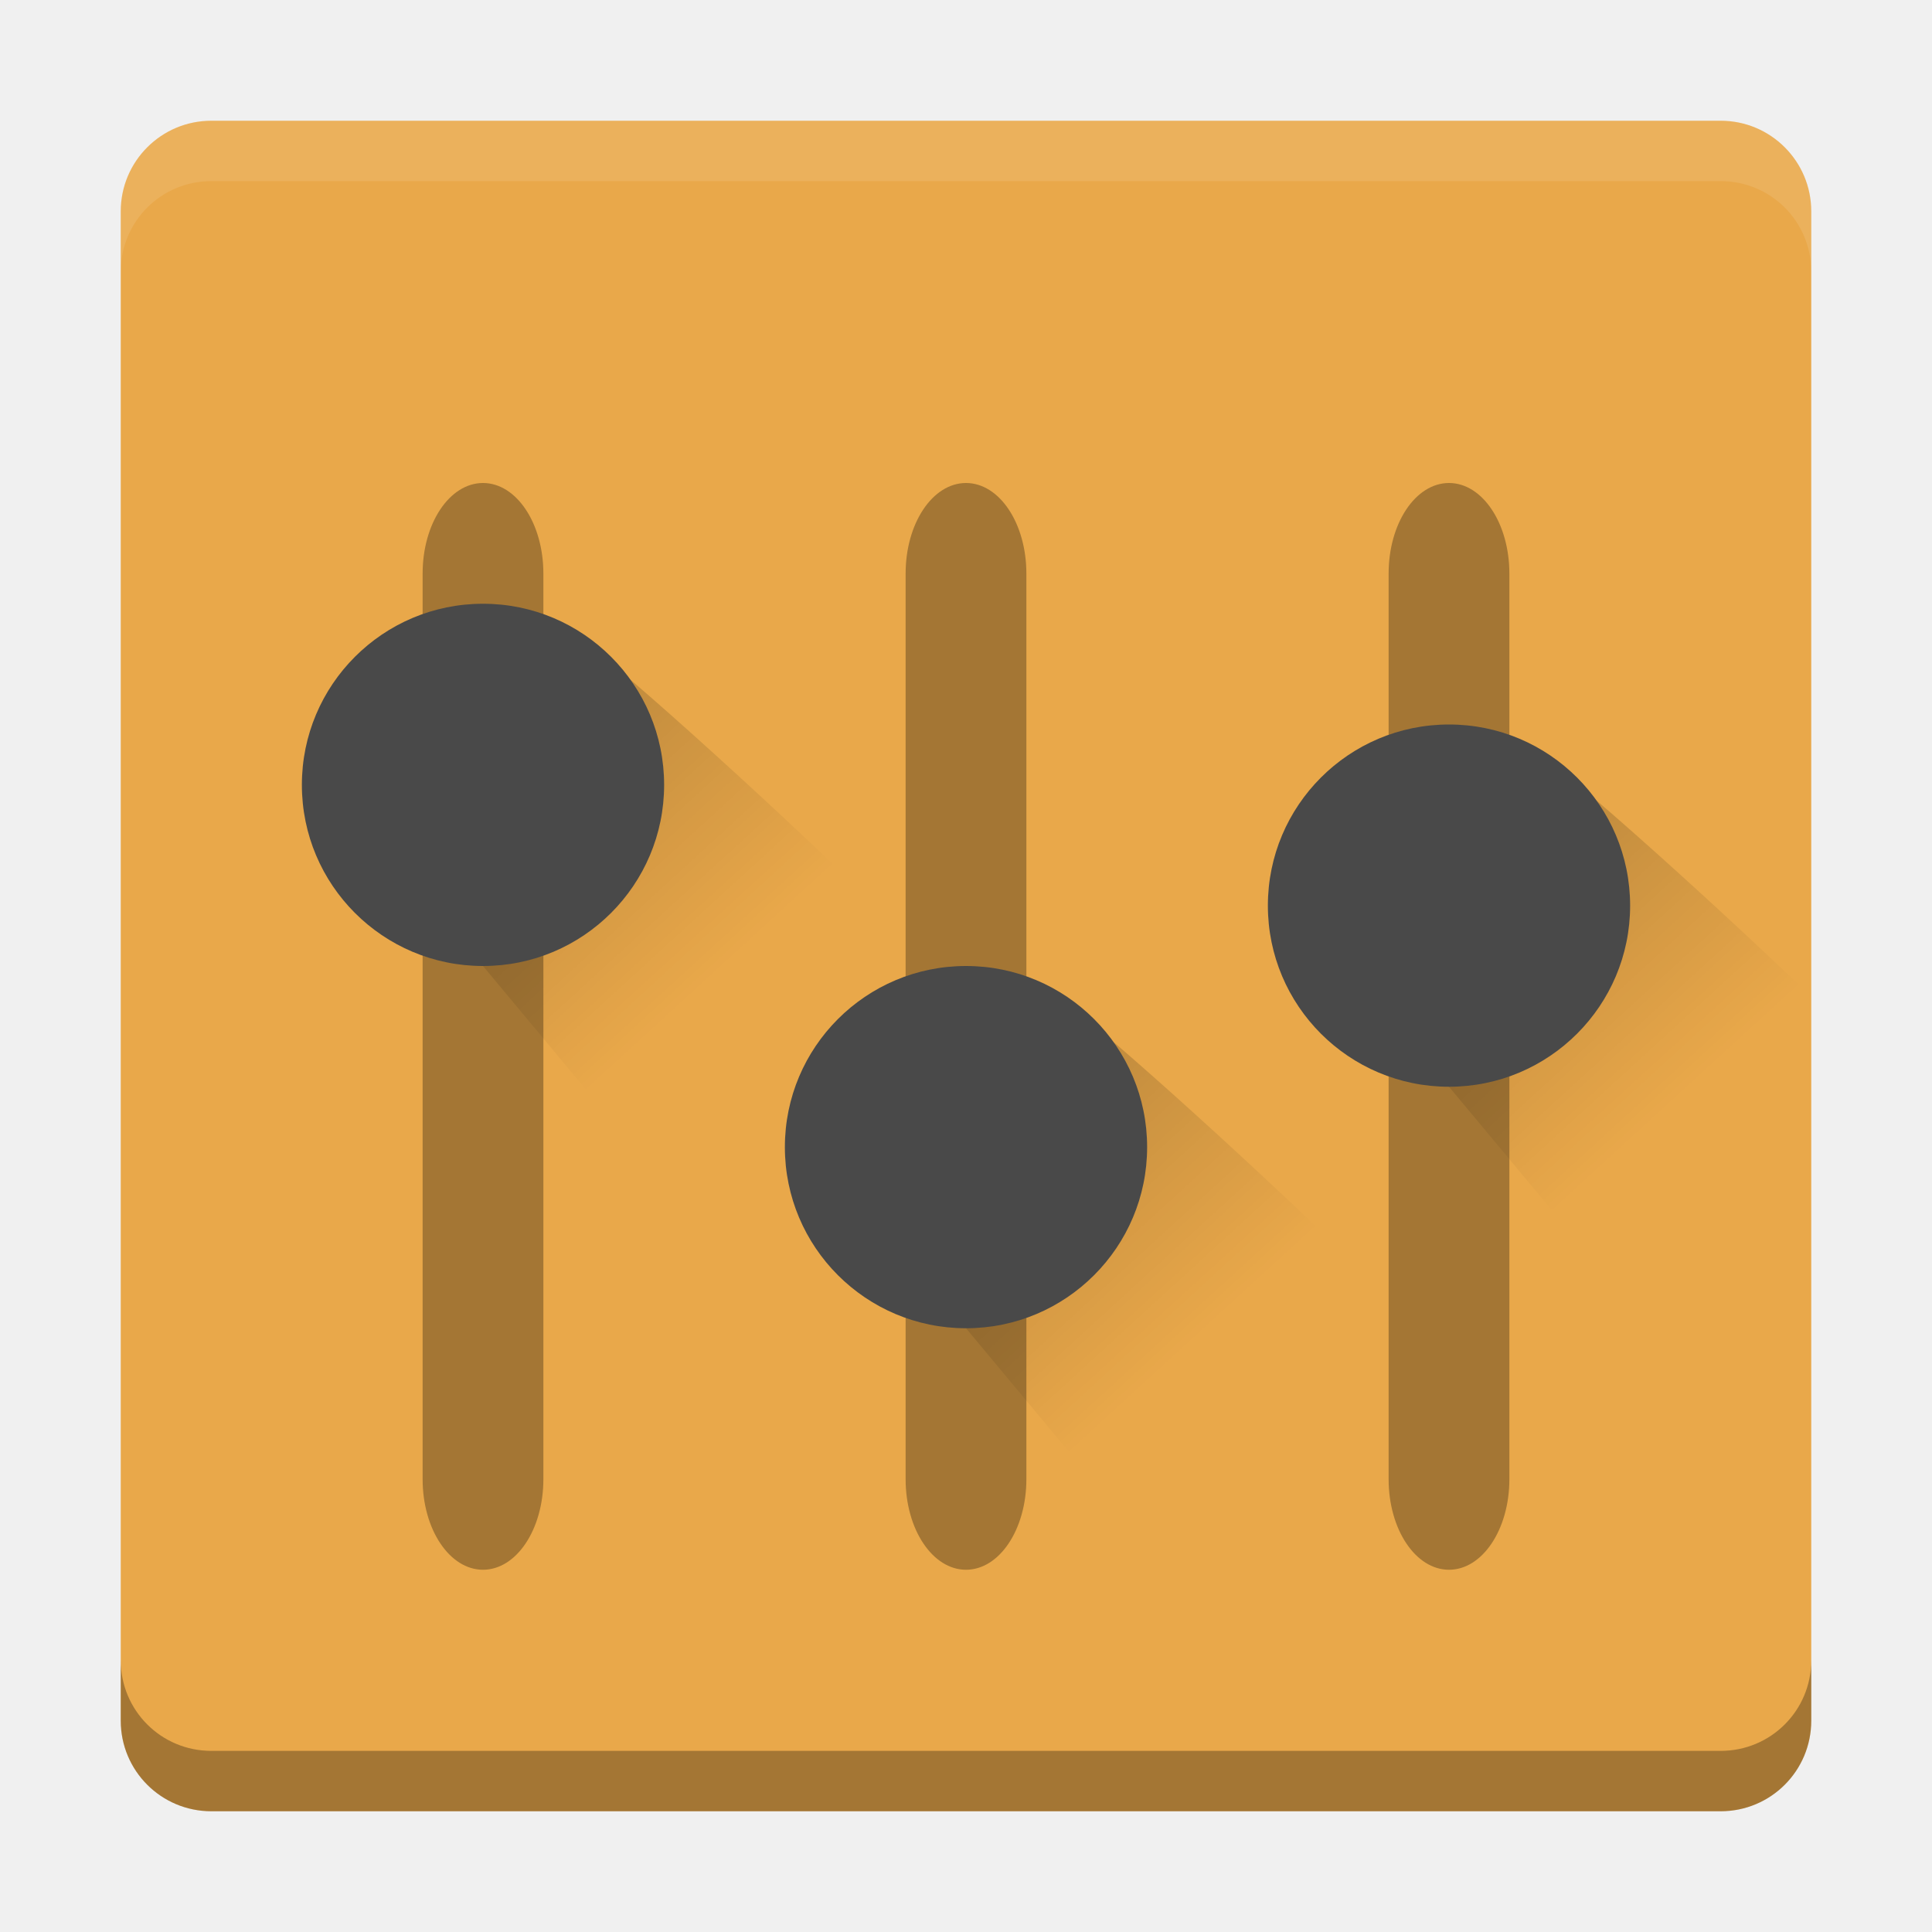
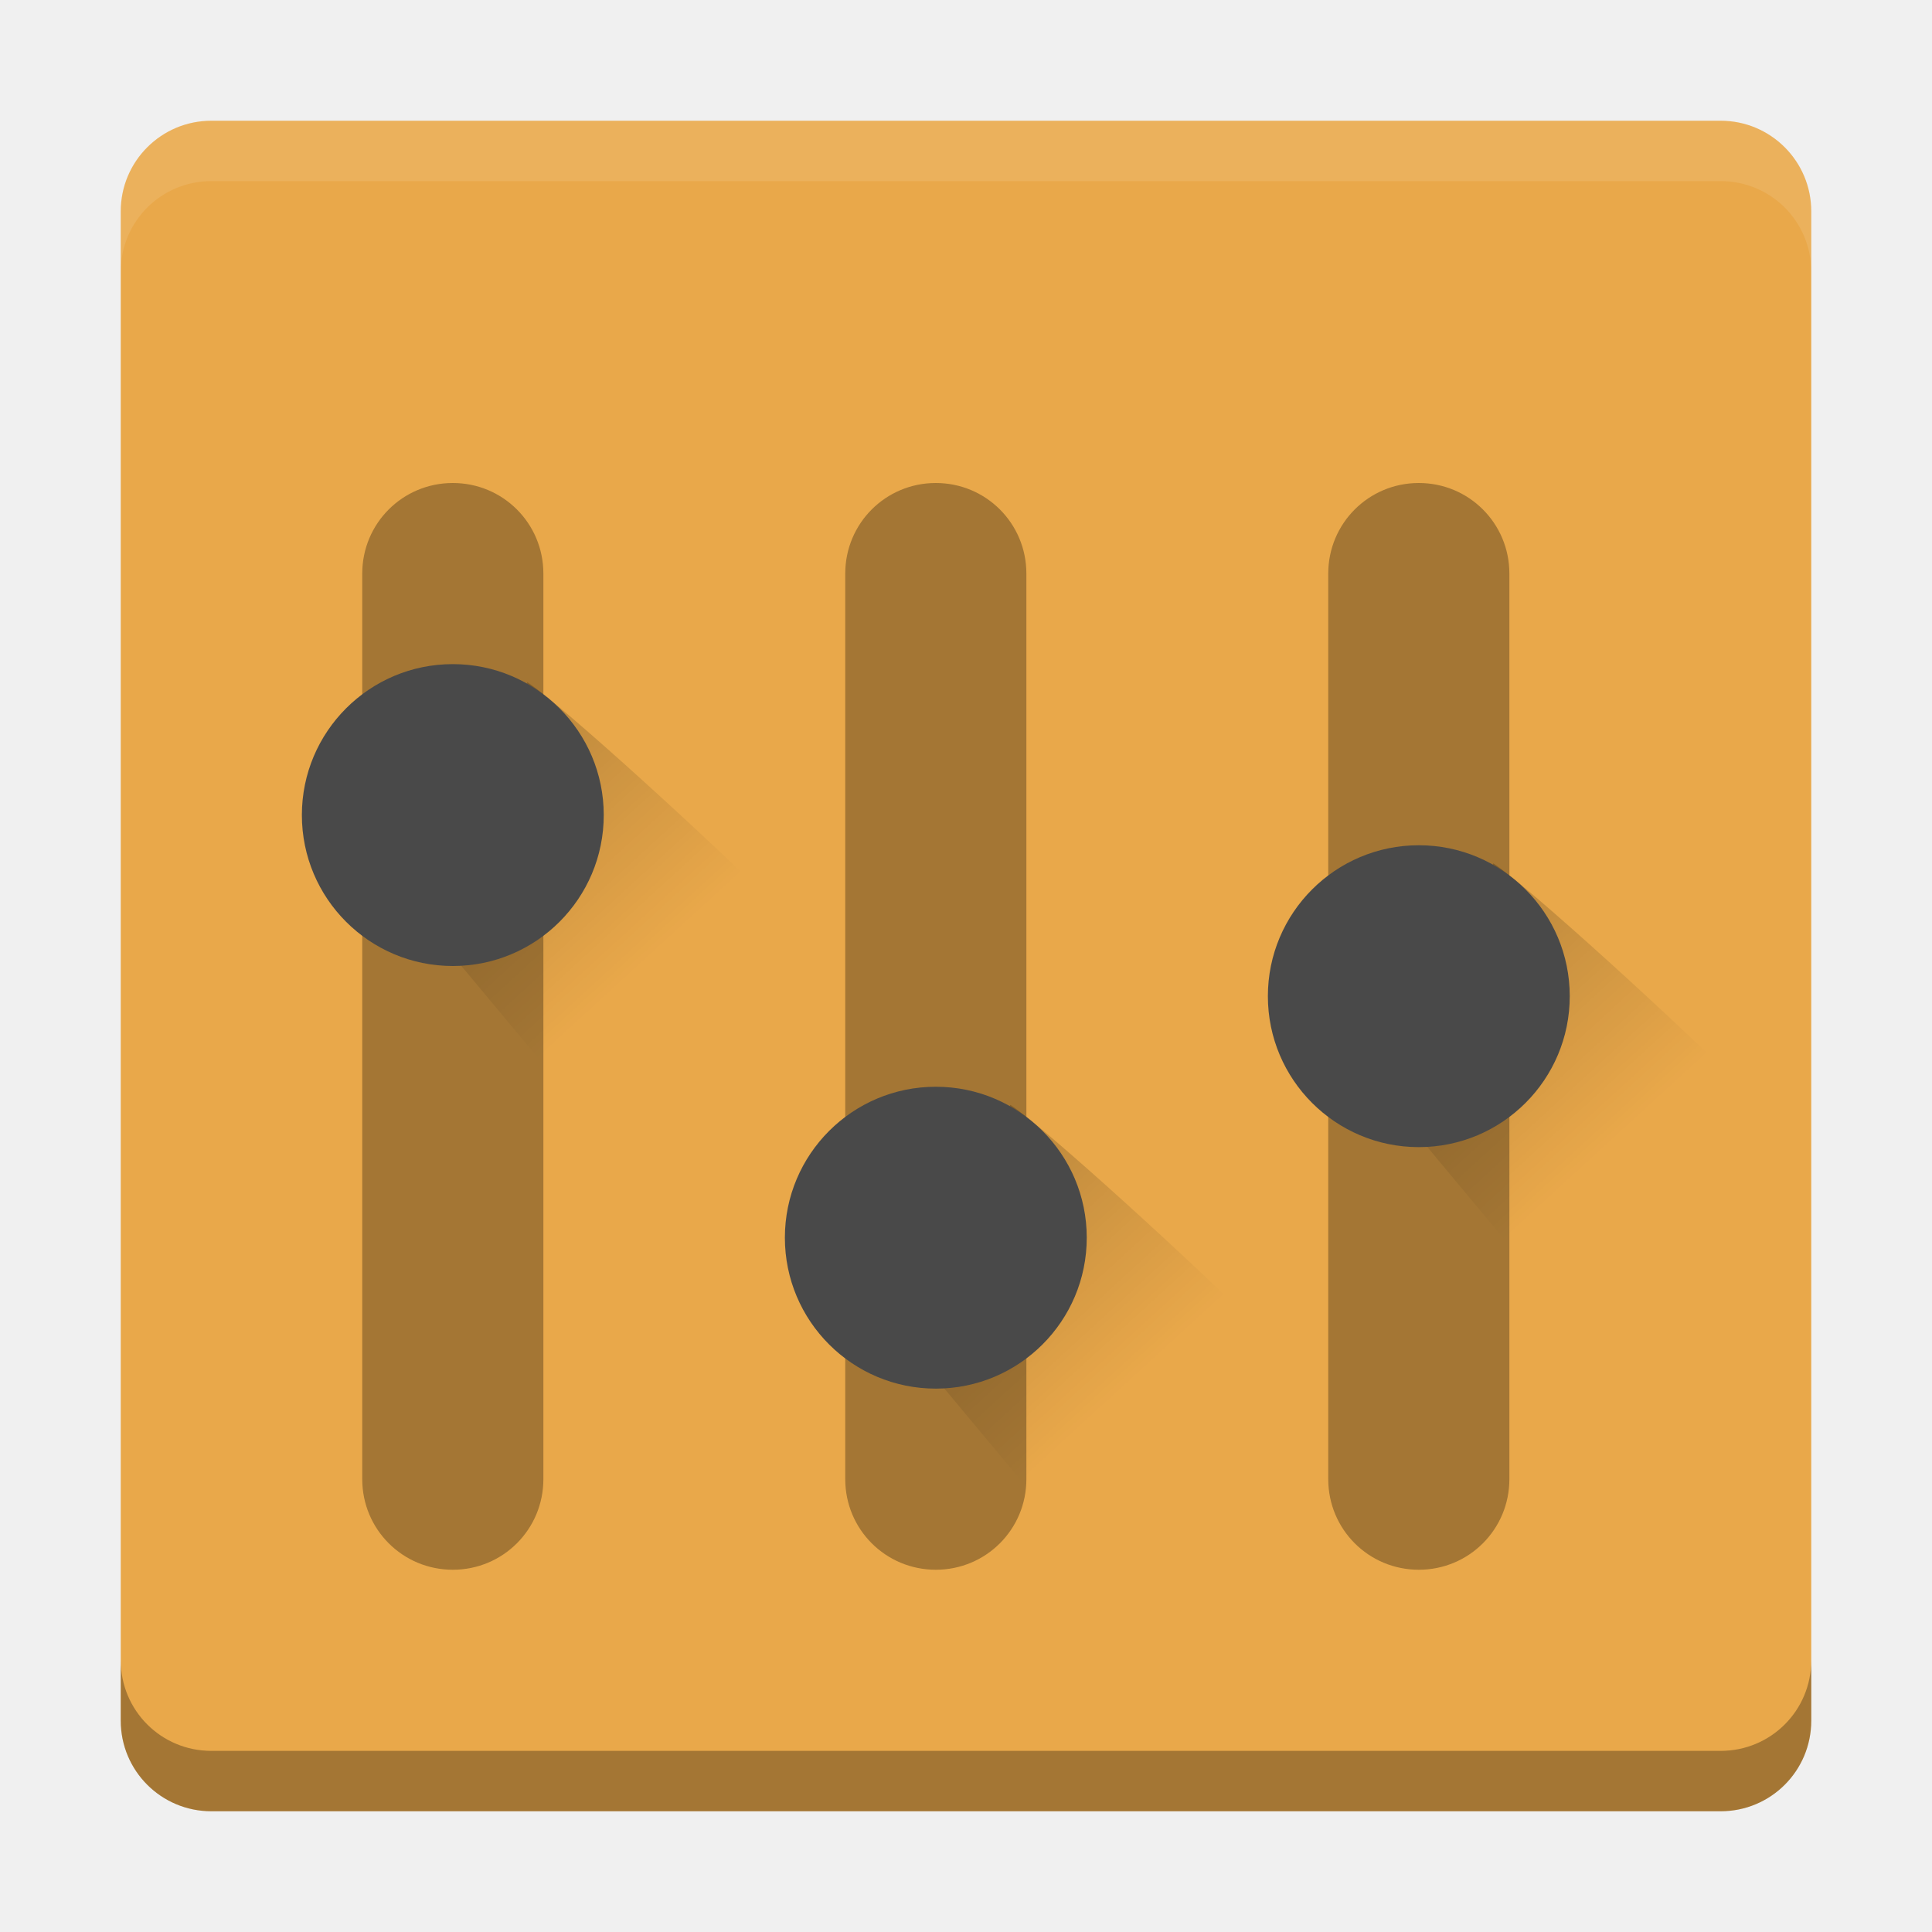
<svg xmlns="http://www.w3.org/2000/svg" xmlns:xlink="http://www.w3.org/1999/xlink" id="svg2817" height="32" width="32" version="1.0">
  <defs id="defs2819">
    <linearGradient id="linearGradient3681">
      <stop id="stop3683" offset="0" />
      <stop id="stop3685" stop-opacity="0" offset="1" />
    </linearGradient>
-     <linearGradient id="linearGradient4568" y2="71.463" xlink:href="#linearGradient3681" gradientUnits="userSpaceOnUse" x2="314.03" gradientTransform="matrix(0.22646,0.22646,-0.22646,0.22646,-43.507,-70.761)" y1="70.711" x1="296.98" />
-     <linearGradient id="linearGradient4598" y2="71.463" xlink:href="#linearGradient3681" gradientUnits="userSpaceOnUse" x2="314.03" gradientTransform="matrix(0.22646,0.22646,-0.22646,0.22646,-35.507,-64.761)" y1="70.711" x1="296.98" />
-     <linearGradient id="linearGradient4608" y2="71.463" xlink:href="#linearGradient3681" gradientUnits="userSpaceOnUse" x2="314.03" gradientTransform="matrix(0.22646,0.22646,-0.22646,0.22646,-27.507,-68.761)" y1="70.711" x1="296.98" />
+     <linearGradient id="linearGradient4568" y2="71.463" xlink:href="#linearGradient3681" gradientUnits="userSpaceOnUse" x2="314.03" gradientTransform="matrix(0.1864965,0.1864965,-0.1864965,0.1864965,-34.91753,-55.62083)" y1="70.711" x1="296.98" />
+     <linearGradient xlink:href="#linearGradient3681" id="linearGradient4373" gradientUnits="userSpaceOnUse" gradientTransform="matrix(0.1864965,0.1864965,-0.1864965,0.1864965,-18.91753,-52.62083)" x1="296.98" y1="70.711" x2="314.03" y2="71.463" />
+     <linearGradient xlink:href="#linearGradient3681" id="linearGradient4383" gradientUnits="userSpaceOnUse" gradientTransform="matrix(0.1864965,0.1864965,-0.1864965,0.1864965,-26.91753,-48.62083)" x1="296.98" y1="70.711" x2="314.03" y2="71.463" />
  </defs>
  <text id="text4087-2-6-5" opacity=".8" font-size="12.666px" xml:space="preserve" y="-5.187" x="877.226" font-family="'Bitstream Vera Sans'" fill="#000000">
    <tspan id="tspan4089-7-2-9" y="-5.187" x="877.226" />
  </text>
  <text id="text4087-2-6-5-5" opacity=".8" font-size="12.666px" xml:space="preserve" y="-45.929" x="901.187" font-family="'Bitstream Vera Sans'" fill="#000000">
    <tspan id="tspan4089-7-2-9-6" y="-45.929" x="901.187" />
  </text>
  <text id="text4087-2-6-5-2" opacity=".8" font-size="12.666px" xml:space="preserve" y="-76.007" x="-569.371" font-family="'Bitstream Vera Sans'" fill="#000000">
    <tspan id="tspan4089-7-2-9-2" y="-76.007" x="-569.371" />
  </text>
  <text id="text4087-2-6-5-59" opacity=".8" font-size="12.666px" xml:space="preserve" y="669.546" x="-2393.057" font-family="'Bitstream Vera Sans'" fill="#000000">
    <tspan id="tspan4089-7-2-9-4" y="669.546" x="-2393.057" />
  </text>
  <text id="text4087-2-6-5-1" opacity=".8" font-size="12.666px" xml:space="preserve" y="-461.328" x="-454.88" font-family="'Bitstream Vera Sans'" fill="#000000">
    <tspan id="tspan4089-7-2-9-7" y="-461.328" x="-454.88" />
  </text>
  <text id="text4087-2-6-5-7" opacity=".8" font-size="12.666px" xml:space="preserve" y="-874.798" x="352.722" font-family="'Bitstream Vera Sans'" fill="#000000">
    <tspan id="tspan4089-7-2-9-1" y="-874.798" x="352.722" />
  </text>
  <text id="text4087-2-6-5-5-3" opacity=".8" font-size="12.666px" xml:space="preserve" y="-915.54" x="376.683" font-family="'Bitstream Vera Sans'" fill="#000000">
    <tspan id="tspan4089-7-2-9-6-5" y="-915.54" x="376.683" />
  </text>
  <text id="text4087-2-6-5-3" opacity=".8" font-size="12.666px" xml:space="preserve" y="-922.75" x="-1114.78" font-family="'Bitstream Vera Sans'" fill="#000000">
    <tspan id="tspan4089-7-2-9-18" y="-922.75" x="-1114.78" />
  </text>
  <text id="text4087-2-6-5-4" opacity=".8" font-size="12.666px" xml:space="preserve" y="-1195.984" x="345.763" font-family="'Bitstream Vera Sans'" fill="#000000">
    <tspan id="tspan4089-7-2-9-9" y="-1195.984" x="345.763" />
  </text>
  <text id="text4087-2-6-5-7-1" opacity=".8" font-size="12.666px" xml:space="preserve" y="-569.293" x="1831.886" font-family="'Bitstream Vera Sans'" fill="#000000">
    <tspan id="tspan4089-7-2-9-1-8" y="-569.293" x="1831.886" />
  </text>
  <text id="text4087-2-6-5-5-5" opacity=".8" font-size="12.666px" xml:space="preserve" y="-610.034" x="1855.847" font-family="'Bitstream Vera Sans'" fill="#000000">
    <tspan id="tspan4089-7-2-9-6-9" y="-610.034" x="1855.847" />
  </text>
  <text id="text4087-2-6-5-75" opacity=".8" font-size="12.666px" xml:space="preserve" y="-617.244" x="364.384" font-family="'Bitstream Vera Sans'" fill="#000000">
    <tspan id="tspan4089-7-2-9-3" y="-617.244" x="364.384" />
  </text>
  <text id="text4087-2-6-5-4-8" opacity=".8" font-size="12.666px" xml:space="preserve" y="-890.478" x="1824.927" font-family="'Bitstream Vera Sans'" fill="#000000">
    <tspan id="tspan4089-7-2-9-9-8" y="-890.478" x="1824.927" />
  </text>
  <text id="text4087-2-6-5-45" opacity=".8" font-size="12.666px" xml:space="preserve" y="-665.336" x="-573.433" font-family="'Bitstream Vera Sans'" fill="#000000">
    <tspan id="tspan4089-7-2-9-75" y="-665.336" x="-573.433" />
  </text>
  <text id="text4087-2-6-5-59-7" opacity=".8" font-size="12.666px" xml:space="preserve" y="80.218" x="-2397.118" font-family="'Bitstream Vera Sans'" fill="#000000">
    <tspan id="tspan4089-7-2-9-4-0" y="80.218" x="-2397.118" />
  </text>
  <text id="text4087-2-6-5-8" opacity=".8" font-size="12.666px" xml:space="preserve" y="173.09" x="-682.363" font-family="'Bitstream Vera Sans'" fill="#000000">
    <tspan id="tspan4089-7-2-9-19" y="173.09" x="-682.363" />
  </text>
  <text id="text4087-2-6-5-7-5" opacity=".8" font-size="12.666px" xml:space="preserve" y="-6.092" x="426.662" font-family="'Bitstream Vera Sans'" fill="#000000">
    <tspan id="tspan4089-7-2-9-1-2" y="-6.092" x="426.662" />
  </text>
  <text id="text4087-2-6-5-5-0" opacity=".8" font-size="12.666px" xml:space="preserve" y="-46.834" x="450.622" font-family="'Bitstream Vera Sans'" fill="#000000">
    <tspan id="tspan4089-7-2-9-6-2" y="-46.834" x="450.622" />
  </text>
  <text id="text4087-2-6-5-26" opacity=".8" font-size="12.666px" xml:space="preserve" y="-54.044" x="-1040.841" font-family="'Bitstream Vera Sans'" fill="#000000">
    <tspan id="tspan4089-7-2-9-90" y="-54.044" x="-1040.841" />
  </text>
  <text id="text4087-2-6-5-4-3" opacity=".8" font-size="12.666px" xml:space="preserve" y="-327.278" x="419.702" font-family="'Bitstream Vera Sans'" fill="#000000">
    <tspan id="tspan4089-7-2-9-9-5" y="-327.278" x="419.702" />
  </text>
  <text id="text4087-2-6-5-55" opacity=".8" font-size="12.666px" xml:space="preserve" y="-56.758" x="-608.033" font-family="'Bitstream Vera Sans'" fill="#000000">
    <tspan id="tspan4089-7-2-9-32" y="-56.758" x="-608.033" />
  </text>
  <text id="text4087-2-6-5-59-9" opacity=".8" font-size="12.666px" xml:space="preserve" y="688.795" x="-2431.718" font-family="'Bitstream Vera Sans'" fill="#000000">
    <tspan id="tspan4089-7-2-9-4-1" y="688.795" x="-2431.718" />
  </text>
  <text id="text4087-2-6-5-1-8" opacity=".8" font-size="12.666px" xml:space="preserve" y="-918.289" x="-456.939" font-family="'Bitstream Vera Sans'" fill="#000000">
    <tspan id="tspan4089-7-2-9-7-8" y="-918.289" x="-456.939" />
  </text>
  <text id="text4087-2-6-5-7-8" opacity=".8" font-size="12.666px" xml:space="preserve" y="-1331.759" x="350.663" font-family="'Bitstream Vera Sans'" fill="#000000">
    <tspan id="tspan4089-7-2-9-1-9" y="-1331.759" x="350.663" />
  </text>
  <text id="text4087-2-6-5-5-52" opacity=".8" font-size="12.666px" xml:space="preserve" y="-1372.501" x="374.624" font-family="'Bitstream Vera Sans'" fill="#000000">
    <tspan id="tspan4089-7-2-9-6-4" y="-1372.501" x="374.624" />
  </text>
  <text id="text4087-2-6-5-3-4" opacity=".8" font-size="12.666px" xml:space="preserve" y="-1379.71" x="-1116.84" font-family="'Bitstream Vera Sans'" fill="#000000">
    <tspan id="tspan4089-7-2-9-18-3" y="-1379.71" x="-1116.84" />
  </text>
  <text id="text4087-2-6-5-4-7" opacity=".8" font-size="12.666px" xml:space="preserve" y="-1652.945" x="343.703" font-family="'Bitstream Vera Sans'" fill="#000000">
    <tspan id="tspan4089-7-2-9-9-54" y="-1652.945" x="343.703" />
  </text>
  <text id="text4087-2-6-5-7-1-2" opacity=".8" font-size="12.666px" xml:space="preserve" y="-1026.253" x="1829.826" font-family="'Bitstream Vera Sans'" fill="#000000">
    <tspan id="tspan4089-7-2-9-1-8-0" y="-1026.253" x="1829.826" />
  </text>
  <text id="text4087-2-6-5-5-5-6" opacity=".8" font-size="12.666px" xml:space="preserve" y="-1066.995" x="1853.787" font-family="'Bitstream Vera Sans'" fill="#000000">
    <tspan id="tspan4089-7-2-9-6-9-8" y="-1066.995" x="1853.787" />
  </text>
  <text id="text4087-2-6-5-75-4" opacity=".8" font-size="12.666px" xml:space="preserve" y="-1074.205" x="362.324" font-family="'Bitstream Vera Sans'" fill="#000000">
    <tspan id="tspan4089-7-2-9-3-9" y="-1074.205" x="362.324" />
  </text>
  <text id="text4087-2-6-5-4-8-1" opacity=".8" font-size="12.666px" xml:space="preserve" y="-1347.439" x="1822.867" font-family="'Bitstream Vera Sans'" fill="#000000">
    <tspan id="tspan4089-7-2-9-9-8-8" y="-1347.439" x="1822.867" />
  </text>
  <text id="text4087-2-6-5-45-0" opacity=".8" font-size="12.666px" xml:space="preserve" y="-1122.296" x="-575.492" font-family="'Bitstream Vera Sans'" fill="#000000">
    <tspan id="tspan4089-7-2-9-75-2" y="-1122.296" x="-575.492" />
  </text>
  <text id="text4087-2-6-5-59-5" opacity=".8" font-size="12.666px" xml:space="preserve" y="-376.743" x="-2399.178" font-family="'Bitstream Vera Sans'" fill="#000000">
    <tspan id="tspan4089-7-2-9-4-00" y="-376.743" x="-2399.178" />
  </text>
  <text id="text4087-2-6-5-264" opacity=".8" font-size="12.666px" xml:space="preserve" y="-283.87" x="-684.422" font-family="'Bitstream Vera Sans'" fill="#000000">
    <tspan id="tspan4089-7-2-9-8" y="-283.87" x="-684.422" />
  </text>
  <text id="text4087-2-6-5-42" opacity=".8" font-size="12.666px" xml:space="preserve" y="-42.956" x="155.592" font-family="'Bitstream Vera Sans'" fill="#000000">
    <tspan id="tspan4089-7-2-9-93" y="-42.956" x="155.592" />
  </text>
  <text id="text4087-2-6-5-5-05" opacity=".8" font-size="12.666px" xml:space="preserve" y="-83.698" x="179.553" font-family="'Bitstream Vera Sans'" fill="#000000">
    <tspan id="tspan4089-7-2-9-6-49" y="-83.698" x="179.553" />
  </text>
  <text id="text4087-2-6-5-1-4" opacity=".8" font-size="12.666px" xml:space="preserve" y="-277.727" x="-1090.263" font-family="'Bitstream Vera Sans'" fill="#000000">
    <tspan id="tspan4089-7-2-9-7-7" y="-277.727" x="-1090.263" />
  </text>
  <text id="text4087-2-6-5-7-56" opacity=".8" font-size="12.666px" xml:space="preserve" y="-691.197" x="-282.661" font-family="'Bitstream Vera Sans'" fill="#000000">
    <tspan id="tspan4089-7-2-9-1-1" y="-691.197" x="-282.661" />
  </text>
  <text id="text4087-2-6-5-5-8" opacity=".8" font-size="12.666px" xml:space="preserve" y="-731.938" x="-258.7" font-family="'Bitstream Vera Sans'" fill="#000000">
    <tspan id="tspan4089-7-2-9-6-7" y="-731.938" x="-258.7" />
  </text>
  <text id="text4087-2-6-5-3-42" opacity=".8" font-size="12.666px" xml:space="preserve" y="-739.148" x="-1750.164" font-family="'Bitstream Vera Sans'" fill="#000000">
    <tspan id="tspan4089-7-2-9-18-39" y="-739.148" x="-1750.164" />
  </text>
  <text id="text4087-2-6-5-4-4" opacity=".8" font-size="12.666px" xml:space="preserve" y="-1012.383" x="-289.621" font-family="'Bitstream Vera Sans'" fill="#000000">
    <tspan id="tspan4089-7-2-9-9-3" y="-1012.383" x="-289.621" />
  </text>
  <text id="text4087-2-6-5-7-1-0" opacity=".8" font-size="12.666px" xml:space="preserve" y="-385.691" x="1196.503" font-family="'Bitstream Vera Sans'" fill="#000000">
    <tspan id="tspan4089-7-2-9-1-8-5" y="-385.691" x="1196.503" />
  </text>
  <text id="text4087-2-6-5-5-5-5" opacity=".8" font-size="12.666px" xml:space="preserve" y="-426.433" x="1220.463" font-family="'Bitstream Vera Sans'" fill="#000000">
    <tspan id="tspan4089-7-2-9-6-9-2" y="-426.433" x="1220.463" />
  </text>
  <text id="text4087-2-6-5-75-9" opacity=".8" font-size="12.666px" xml:space="preserve" y="-433.643" x="-271" font-family="'Bitstream Vera Sans'" fill="#000000">
    <tspan id="tspan4089-7-2-9-3-1" y="-433.643" x="-271" />
  </text>
  <text id="text4087-2-6-5-4-8-18" opacity=".8" font-size="12.666px" xml:space="preserve" y="-706.877" x="1189.543" font-family="'Bitstream Vera Sans'" fill="#000000">
    <tspan id="tspan4089-7-2-9-9-8-4" y="-706.877" x="1189.543" />
  </text>
  <text id="text4087-2-6-5-45-3" opacity=".8" font-size="12.666px" xml:space="preserve" y="-481.734" x="-1208.816" font-family="'Bitstream Vera Sans'" fill="#000000">
    <tspan id="tspan4089-7-2-9-75-7" y="-481.734" x="-1208.816" />
  </text>
  <text id="text4087-2-6-5-59-8" opacity=".8" font-size="12.666px" xml:space="preserve" y="263.819" x="-3032.502" font-family="'Bitstream Vera Sans'" fill="#000000">
    <tspan id="tspan4089-7-2-9-4-2" y="263.819" x="-3032.502" />
  </text>
  <g id="layer4-0" transform="matrix(.90475 0 0 .90475 -716.75 -692.29)">
    <text id="text4087-2-6-5-20" opacity=".8" font-size="14px" xml:space="preserve" y="1159.415" x="-664.274" font-family="'Bitstream Vera Sans'" fill="#000000">
      <tspan id="tspan4089-7-2-9-82" y="1159.415" x="-664.274" />
    </text>
  </g>
  <text id="text4087-2-6-5-9" opacity=".8" font-size="12.666px" xml:space="preserve" y="2.051" x="877.226" font-family="'Bitstream Vera Sans'" fill="#000000">
    <tspan id="tspan4089-7-2-9-43" y="2.051" x="877.226" />
  </text>
  <text id="text4087-2-6-5-5-51" opacity=".8" font-size="12.666px" xml:space="preserve" y="-38.691" x="901.187" font-family="'Bitstream Vera Sans'" fill="#000000">
    <tspan id="tspan4089-7-2-9-6-74" y="-38.691" x="901.187" />
  </text>
  <text id="text4087-2-6-5-2-3" opacity=".8" font-size="12.666px" xml:space="preserve" y="-68.769" x="-569.371" font-family="'Bitstream Vera Sans'" fill="#000000">
    <tspan id="tspan4089-7-2-9-2-1" y="-68.769" x="-569.371" />
  </text>
  <text id="text4087-2-6-5-59-4" opacity=".8" font-size="12.666px" xml:space="preserve" y="676.784" x="-2393.057" font-family="'Bitstream Vera Sans'" fill="#000000">
    <tspan id="tspan4089-7-2-9-4-6" y="676.784" x="-2393.057" />
  </text>
  <text id="text4087-2-6-5-1-9" opacity=".8" font-size="12.666px" xml:space="preserve" y="-454.09" x="-454.88" font-family="'Bitstream Vera Sans'" fill="#000000">
    <tspan id="tspan4089-7-2-9-7-4" y="-454.09" x="-454.88" />
  </text>
  <text id="text4087-2-6-5-7-2" opacity=".8" font-size="12.666px" xml:space="preserve" y="-867.56" x="352.722" font-family="'Bitstream Vera Sans'" fill="#000000">
    <tspan id="tspan4089-7-2-9-1-26" y="-867.56" x="352.722" />
  </text>
  <text id="text4087-2-6-5-5-3-4" opacity=".8" font-size="12.666px" xml:space="preserve" y="-908.302" x="376.683" font-family="'Bitstream Vera Sans'" fill="#000000">
    <tspan id="tspan4089-7-2-9-6-5-1" y="-908.302" x="376.683" />
  </text>
  <text id="text4087-2-6-5-3-2" opacity=".8" font-size="12.666px" xml:space="preserve" y="-915.512" x="-1114.78" font-family="'Bitstream Vera Sans'" fill="#000000">
    <tspan id="tspan4089-7-2-9-18-8" y="-915.512" x="-1114.78" />
  </text>
  <text id="text4087-2-6-5-4-89" opacity=".8" font-size="12.666px" xml:space="preserve" y="-1188.746" x="345.763" font-family="'Bitstream Vera Sans'" fill="#000000">
    <tspan id="tspan4089-7-2-9-9-2" y="-1188.746" x="345.763" />
  </text>
  <text id="text4087-2-6-5-7-1-8" opacity=".8" font-size="12.666px" xml:space="preserve" y="-562.055" x="1831.886" font-family="'Bitstream Vera Sans'" fill="#000000">
    <tspan id="tspan4089-7-2-9-1-8-8" y="-562.055" x="1831.886" />
  </text>
  <text id="text4087-2-6-5-5-5-8" opacity=".8" font-size="12.666px" xml:space="preserve" y="-602.797" x="1855.847" font-family="'Bitstream Vera Sans'" fill="#000000">
    <tspan id="tspan4089-7-2-9-6-9-6" y="-602.797" x="1855.847" />
  </text>
  <text id="text4087-2-6-5-75-8" opacity=".8" font-size="12.666px" xml:space="preserve" y="-610.006" x="364.384" font-family="'Bitstream Vera Sans'" fill="#000000">
    <tspan id="tspan4089-7-2-9-3-3" y="-610.006" x="364.384" />
  </text>
  <text id="text4087-2-6-5-4-8-8" opacity=".8" font-size="12.666px" xml:space="preserve" y="-883.24" x="1824.927" font-family="'Bitstream Vera Sans'" fill="#000000">
    <tspan id="tspan4089-7-2-9-9-8-3" y="-883.24" x="1824.927" />
  </text>
  <text id="text4087-2-6-5-45-33" opacity=".8" font-size="12.666px" xml:space="preserve" y="-658.098" x="-573.433" font-family="'Bitstream Vera Sans'" fill="#000000">
    <tspan id="tspan4089-7-2-9-75-8" y="-658.098" x="-573.433" />
  </text>
  <text id="text4087-2-6-5-59-7-0" opacity=".8" font-size="12.666px" xml:space="preserve" y="87.456" x="-2397.118" font-family="'Bitstream Vera Sans'" fill="#000000">
    <tspan id="tspan4089-7-2-9-4-0-4" y="87.456" x="-2397.118" />
  </text>
  <text id="text4087-2-6-5-8-7" opacity=".8" font-size="12.666px" xml:space="preserve" y="180.328" x="-682.363" font-family="'Bitstream Vera Sans'" fill="#000000">
    <tspan id="tspan4089-7-2-9-19-6" y="180.328" x="-682.363" />
  </text>
  <text id="text4087-2-6-5-7-5-8" opacity=".8" font-size="12.666px" xml:space="preserve" y="1.146" x="426.662" font-family="'Bitstream Vera Sans'" fill="#000000">
    <tspan id="tspan4089-7-2-9-1-2-9" y="1.146" x="426.662" />
  </text>
  <text id="text4087-2-6-5-5-0-0" opacity=".8" font-size="12.666px" xml:space="preserve" y="-39.596" x="450.622" font-family="'Bitstream Vera Sans'" fill="#000000">
    <tspan id="tspan4089-7-2-9-6-2-6" y="-39.596" x="450.622" />
  </text>
  <text id="text4087-2-6-5-26-8" opacity=".8" font-size="12.666px" xml:space="preserve" y="-46.806" x="-1040.841" font-family="'Bitstream Vera Sans'" fill="#000000">
    <tspan id="tspan4089-7-2-9-90-7" y="-46.806" x="-1040.841" />
  </text>
  <text id="text4087-2-6-5-4-3-9" opacity=".8" font-size="12.666px" xml:space="preserve" y="-320.04" x="419.702" font-family="'Bitstream Vera Sans'" fill="#000000">
    <tspan id="tspan4089-7-2-9-9-5-0" y="-320.04" x="419.702" />
  </text>
  <text id="text4087-2-6-5-55-3" opacity=".8" font-size="12.666px" xml:space="preserve" y="-49.52" x="-608.033" font-family="'Bitstream Vera Sans'" fill="#000000">
    <tspan id="tspan4089-7-2-9-32-3" y="-49.52" x="-608.033" />
  </text>
  <text id="text4087-2-6-5-59-9-3" opacity=".8" font-size="12.666px" xml:space="preserve" y="696.033" x="-2431.718" font-family="'Bitstream Vera Sans'" fill="#000000">
    <tspan id="tspan4089-7-2-9-4-1-7" y="696.033" x="-2431.718" />
  </text>
  <text id="text4087-2-6-5-1-8-3" opacity=".8" font-size="12.666px" xml:space="preserve" y="-911.051" x="-456.939" font-family="'Bitstream Vera Sans'" fill="#000000">
    <tspan id="tspan4089-7-2-9-7-8-2" y="-911.051" x="-456.939" />
  </text>
  <text id="text4087-2-6-5-7-8-6" opacity=".8" font-size="12.666px" xml:space="preserve" y="-1324.521" x="350.663" font-family="'Bitstream Vera Sans'" fill="#000000">
    <tspan id="tspan4089-7-2-9-1-9-5" y="-1324.521" x="350.663" />
  </text>
  <text id="text4087-2-6-5-5-52-2" opacity=".8" font-size="12.666px" xml:space="preserve" y="-1365.263" x="374.624" font-family="'Bitstream Vera Sans'" fill="#000000">
    <tspan id="tspan4089-7-2-9-6-4-6" y="-1365.263" x="374.624" />
  </text>
  <text id="text4087-2-6-5-3-4-5" opacity=".8" font-size="12.666px" xml:space="preserve" y="-1372.472" x="-1116.84" font-family="'Bitstream Vera Sans'" fill="#000000">
    <tspan id="tspan4089-7-2-9-18-3-8" y="-1372.472" x="-1116.84" />
  </text>
  <text id="text4087-2-6-5-4-7-7" opacity=".8" font-size="12.666px" xml:space="preserve" y="-1645.707" x="343.703" font-family="'Bitstream Vera Sans'" fill="#000000">
    <tspan id="tspan4089-7-2-9-9-54-9" y="-1645.707" x="343.703" />
  </text>
  <text id="text4087-2-6-5-7-1-2-6" opacity=".8" font-size="12.666px" xml:space="preserve" y="-1019.015" x="1829.826" font-family="'Bitstream Vera Sans'" fill="#000000">
    <tspan id="tspan4089-7-2-9-1-8-0-0" y="-1019.015" x="1829.826" />
  </text>
  <text id="text4087-2-6-5-5-5-6-4" opacity=".8" font-size="12.666px" xml:space="preserve" y="-1059.757" x="1853.787" font-family="'Bitstream Vera Sans'" fill="#000000">
    <tspan id="tspan4089-7-2-9-6-9-8-1" y="-1059.757" x="1853.787" />
  </text>
  <text id="text4087-2-6-5-75-4-0" opacity=".8" font-size="12.666px" xml:space="preserve" y="-1066.967" x="362.324" font-family="'Bitstream Vera Sans'" fill="#000000">
    <tspan id="tspan4089-7-2-9-3-9-4" y="-1066.967" x="362.324" />
  </text>
  <text id="text4087-2-6-5-4-8-1-8" opacity=".8" font-size="12.666px" xml:space="preserve" y="-1340.201" x="1822.867" font-family="'Bitstream Vera Sans'" fill="#000000">
    <tspan id="tspan4089-7-2-9-9-8-8-7" y="-1340.201" x="1822.867" />
  </text>
  <text id="text4087-2-6-5-45-0-0" opacity=".8" font-size="12.666px" xml:space="preserve" y="-1115.058" x="-575.492" font-family="'Bitstream Vera Sans'" fill="#000000">
    <tspan id="tspan4089-7-2-9-75-2-8" y="-1115.058" x="-575.492" />
  </text>
  <text id="text4087-2-6-5-59-5-6" opacity=".8" font-size="12.666px" xml:space="preserve" y="-369.505" x="-2399.178" font-family="'Bitstream Vera Sans'" fill="#000000">
    <tspan id="tspan4089-7-2-9-4-00-2" y="-369.505" x="-2399.178" />
  </text>
  <text id="text4087-2-6-5-264-4" opacity=".8" font-size="12.666px" xml:space="preserve" y="-276.632" x="-684.422" font-family="'Bitstream Vera Sans'" fill="#000000">
    <tspan id="tspan4089-7-2-9-8-7" y="-276.632" x="-684.422" />
  </text>
  <text id="text4087-2-6-5-42-9" opacity=".8" font-size="12.666px" xml:space="preserve" y="-35.718" x="155.592" font-family="'Bitstream Vera Sans'" fill="#000000">
    <tspan id="tspan4089-7-2-9-93-3" y="-35.718" x="155.592" />
  </text>
  <text id="text4087-2-6-5-5-05-9" opacity=".8" font-size="12.666px" xml:space="preserve" y="-76.46" x="179.553" font-family="'Bitstream Vera Sans'" fill="#000000">
    <tspan id="tspan4089-7-2-9-6-49-2" y="-76.46" x="179.553" />
  </text>
  <text id="text4087-2-6-5-1-4-8" opacity=".8" font-size="12.666px" xml:space="preserve" y="-270.489" x="-1090.263" font-family="'Bitstream Vera Sans'" fill="#000000">
    <tspan id="tspan4089-7-2-9-7-7-3" y="-270.489" x="-1090.263" />
  </text>
  <text id="text4087-2-6-5-7-56-0" opacity=".8" font-size="12.666px" xml:space="preserve" y="-683.959" x="-282.661" font-family="'Bitstream Vera Sans'" fill="#000000">
    <tspan id="tspan4089-7-2-9-1-1-1" y="-683.959" x="-282.661" />
  </text>
  <text id="text4087-2-6-5-5-8-7" opacity=".8" font-size="12.666px" xml:space="preserve" y="-724.701" x="-258.7" font-family="'Bitstream Vera Sans'" fill="#000000">
    <tspan id="tspan4089-7-2-9-6-7-8" y="-724.701" x="-258.7" />
  </text>
  <text id="text4087-2-6-5-3-42-9" opacity=".8" font-size="12.666px" xml:space="preserve" y="-731.91" x="-1750.164" font-family="'Bitstream Vera Sans'" fill="#000000">
    <tspan id="tspan4089-7-2-9-18-39-1" y="-731.91" x="-1750.164" />
  </text>
  <text id="text4087-2-6-5-4-4-5" opacity=".8" font-size="12.666px" xml:space="preserve" y="-1005.144" x="-289.621" font-family="'Bitstream Vera Sans'" fill="#000000">
    <tspan id="tspan4089-7-2-9-9-3-4" y="-1005.144" x="-289.621" />
  </text>
  <text id="text4087-2-6-5-7-1-0-9" opacity=".8" font-size="12.666px" xml:space="preserve" y="-378.453" x="1196.503" font-family="'Bitstream Vera Sans'" fill="#000000">
    <tspan id="tspan4089-7-2-9-1-8-5-2" y="-378.453" x="1196.503" />
  </text>
  <text id="text4087-2-6-5-5-5-5-5" opacity=".8" font-size="12.666px" xml:space="preserve" y="-419.195" x="1220.463" font-family="'Bitstream Vera Sans'" fill="#000000">
    <tspan id="tspan4089-7-2-9-6-9-2-7" y="-419.195" x="1220.463" />
  </text>
  <text id="text4087-2-6-5-75-9-4" opacity=".8" font-size="12.666px" xml:space="preserve" y="-426.405" x="-271" font-family="'Bitstream Vera Sans'" fill="#000000">
    <tspan id="tspan4089-7-2-9-3-1-9" y="-426.405" x="-271" />
  </text>
  <text id="text4087-2-6-5-4-8-18-9" opacity=".8" font-size="12.666px" xml:space="preserve" y="-699.639" x="1189.543" font-family="'Bitstream Vera Sans'" fill="#000000">
    <tspan id="tspan4089-7-2-9-9-8-4-4" y="-699.639" x="1189.543" />
  </text>
  <text id="text4087-2-6-5-45-3-5" opacity=".8" font-size="12.666px" xml:space="preserve" y="-474.496" x="-1208.816" font-family="'Bitstream Vera Sans'" fill="#000000">
    <tspan id="tspan4089-7-2-9-75-7-9" y="-474.496" x="-1208.816" />
  </text>
  <text id="text4087-2-6-5-59-8-3" opacity=".8" font-size="12.666px" xml:space="preserve" y="271.057" x="-3032.502" font-family="'Bitstream Vera Sans'" fill="#000000">
    <tspan id="tspan4089-7-2-9-4-2-5" y="271.057" x="-3032.502" />
  </text>
  <g id="layer4-0-7" transform="matrix(.90475 0 0 .90475 -716.75 -685.05)">
    <text id="text4087-2-6-5-20-0" opacity=".8" font-size="14px" xml:space="preserve" y="1159.415" x="-664.274" font-family="'Bitstream Vera Sans'" fill="#000000">
      <tspan id="tspan4089-7-2-9-82-8" y="1159.415" x="-664.274" />
    </text>
  </g>
  <text id="text7276" font-size="12.666px" xml:space="preserve" y="-377.225" x="435.904" font-family="'Droid Sans'" fill="#000000">
    <tspan id="tspan7278" y="-377.225" x="435.904" />
    <tspan id="tspan7280" y="-361.392" x="435.904" />
  </text>
  <text id="text4087-2-6-5-51" opacity=".8" font-size="12.666px" xml:space="preserve" y="-859.27" x="901.088" font-family="'Bitstream Vera Sans'" fill="#000000">
    <tspan id="tspan4089-7-2-9-97" y="-859.27" x="901.088" />
  </text>
  <text id="text4087-2-6-5-59-2" opacity=".8" font-size="12.666px" xml:space="preserve" y="-113.717" x="-922.598" font-family="'Bitstream Vera Sans'" fill="#000000">
    <tspan id="tspan4089-7-2-9-4-4" y="-113.717" x="-922.598" />
  </text>
  <text id="text4087-2-6-5-7-7" opacity=".8" font-size="12.666px" xml:space="preserve" y="-1144.266" x="1628.168" font-family="'Bitstream Vera Sans'" fill="#000000">
    <tspan id="tspan4089-7-2-9-1-6" y="-1144.266" x="1628.168" />
  </text>
  <text id="text4087-2-6-5-5-6" opacity=".8" font-size="12.666px" xml:space="preserve" y="-1185.008" x="1652.129" font-family="'Bitstream Vera Sans'" fill="#000000">
    <tspan id="tspan4089-7-2-9-6-53" y="-1185.008" x="1652.129" />
  </text>
  <text id="text4087-2-6-5-54" opacity=".8" font-size="12.666px" xml:space="preserve" y="-1192.217" x="160.665" font-family="'Bitstream Vera Sans'" fill="#000000">
    <tspan id="tspan4089-7-2-9-0" y="-1192.217" x="160.665" />
  </text>
  <text id="text4087-2-6-5-4-1" opacity=".8" font-size="12.666px" xml:space="preserve" y="-1465.452" x="1621.208" font-family="'Bitstream Vera Sans'" fill="#000000">
    <tspan id="tspan4089-7-2-9-9-28" y="-1465.452" x="1621.208" />
  </text>
-   <rect style="fill:#e9a84a" id="rect4255" ry="1.5" rx="1.5" transform="matrix(0,-1,-1,0,0,0)" height="28" width="28" y="-30" x="-30" />
-   <path style="opacity:0.3" id="path4562" d="M 8,8 C 7.446,8 7,8.669 7,9.5 l 0,15 C 7,25.331 7.446,26 8,26 8.554,26 9,25.331 9,24.5 L 9,9.5 C 9,8.669 8.554,8 8,8 Z m 8,0 c -0.554,0 -1,0.669 -1,1.5 l 0,15 c 0,0.831 0.446,1.5 1,1.5 0.554,0 1,-0.669 1,-1.5 l 0,-15 C 17,8.669 16.554,8 16,8 Z m 8,0 c -0.554,0 -1,0.669 -1,1.5 l 0,15 c 0,0.831 0.446,1.5 1,1.5 0.554,0 1,-0.669 1,-1.5 l 0,-15 C 25,8.669 24.554,8 24,8 Z" />
-   <path style="opacity:0.1;fill:#ffffff" id="rect4632" d="M 3.5,2 C 2.669,2 2,2.669 2,3.5 l 0,1 C 2,3.669 2.669,3 3.5,3 l 25,0 C 29.331,3 30,3.669 30,4.5 l 0,-1 C 30,2.669 29.331,2 28.5,2 l -25,0 z" />
-   <path id="path4564" style="opacity:0.2;fill:url(#linearGradient4568);enable-background:new" d="m 14.5,15 -4,4 L 8,16 c 0.186,-1.879 0.621,-3.861 1.5,-5.5 0.727,0.484 3.741,3.241 5,4.5 z" />
-   <path id="path4566" d="m 11,13 a 3,3 0 0 1 -3,3 3,3 0 0 1 -3,-3 3,3 0 0 1 3,-3 3,3 0 0 1 3,3 z" style="fill:#494949;fill-opacity:1" />
-   <path id="path4594" style="opacity:0.2;fill:url(#linearGradient4598);enable-background:new" d="m 22.5,21 -4,4 -2.5,-3 c 0.186,-1.879 0.621,-3.861 1.5,-5.5 0.727,0.484 3.741,3.241 5,4.5 z" />
-   <path id="path4596" d="m 19,19 a 3,3 0 0 1 -3,3 3,3 0 0 1 -3,-3 3,3 0 0 1 3,-3 3,3 0 0 1 3,3 z" style="fill:#494949;fill-opacity:1" />
-   <path id="path4604" style="opacity:0.2;fill:url(#linearGradient4608);enable-background:new" d="m 30.5,17 -4,4 -2.5,-3 c 0.186,-1.879 0.621,-3.861 1.5,-5.5 0.727,0.484 3.741,3.241 5,4.5 z" />
-   <path id="path4606" d="m 27,15 a 3,3 0 0 1 -3,3 3,3 0 0 1 -3,-3 3,3 0 0 1 3,-3 3,3 0 0 1 3,3 z" style="fill:#494949;fill-opacity:1" />
-   <path style="opacity:0.3" id="rect4379" d="m 2,27.5 0,1 C 2,29.331 2.669,30 3.5,30 l 25,0 c 0.831,0 1.5,-0.669 1.5,-1.5 l 0,-1 c 0,0.831 -0.669,1.5 -1.5,1.5 l -25,0 C 2.669,29 2,28.331 2,27.5 Z" />
+   <rect id="rect4255" ry="1.5" rx="1.5" transform="matrix(0,-1,-1,0,0,0)" height="28" width="28" y="-30" x="-30" style="fill:#e9a84a;fill-opacity:1" />
+   <path id="rect4632" d="M 3.5,2 C 2.669,2 2,2.669 2,3.5 l 0,1 C 2,3.669 2.669,3 3.5,3 l 25,0 C 29.331,3 30,3.669 30,4.5 l 0,-1 C 30,2.669 29.331,2 28.5,2 l -25,0 z" style="opacity:0.1;fill:#ffffff" />
+   <path d="M 7.5,8 C 6.669,8 6,8.669 6,9.5 l 0,15 C 6,25.331 6.669,26 7.5,26 8.331,26 9,25.331 9,24.5 L 9,9.5 C 9,8.669 8.331,8 7.5,8 Z" id="path4368" style="opacity:0.3;fill:#000000;fill-opacity:1" />
+   <path id="path4564" style="opacity:0.2;fill:url(#linearGradient4568);enable-background:new" d="M 12.853,15.006 9.559,18.3 7.5,15.829 C 7.653,14.282 8.011,12.65 8.735,11.3 c 0.599,0.399 3.081,2.669 4.118,3.706 z" />
+   <path id="path4566" d="M 10,13.5 A 2.5,2.5 0 0 1 7.5,16 2.5,2.5 0 0 1 5,13.5 2.5,2.5 0 0 1 7.5,11 2.5,2.5 0 0 1 10,13.5 Z" style="fill:#494949;fill-opacity:1" />
+   <path id="rect4379" d="m 2,27.5 0,1 C 2,29.331 2.669,30 3.5,30 l 25,0 c 0.831,0 1.5,-0.669 1.5,-1.5 l 0,-1 c 0,0.831 -0.669,1.5 -1.5,1.5 l -25,0 C 2.669,29 2,28.331 2,27.5 Z" style="opacity:0.3" />
+   <path style="opacity:0.3;fill:#000000;fill-opacity:1" id="path4366" d="M 23.5,8 C 22.669,8 22,8.669 22,9.5 l 0,15 c 0,0.831 0.669,1.5 1.5,1.5 0.831,0 1.5,-0.669 1.5,-1.5 l 0,-15 C 25,8.669 24.331,8 23.5,8 Z" />
+   <path d="M 28.853,18.006 25.559,21.3 23.5,18.829 c 0.153,-1.547 0.511,-3.179 1.235,-4.529 0.599,0.399 3.081,2.669 4.118,3.706 z" style="opacity:0.2;fill:url(#linearGradient4373);enable-background:new" id="path4369" />
+   <path style="fill:#494949;fill-opacity:1" d="M 26,16.5 A 2.5,2.5 0 0 1 23.5,19 2.5,2.5 0 0 1 21,16.5 2.5,2.5 0 0 1 23.5,14 2.5,2.5 0 0 1 26,16.5 Z" id="path4371" />
+   <path d="M 15.5,8 C 14.669,8 14,8.669 14,9.5 l 0,15 c 0,0.831 0.669,1.5 1.5,1.5 0.831,0 1.5,-0.669 1.5,-1.5 l 0,-15 C 17,8.669 16.331,8 15.5,8 Z" id="path4377" style="opacity:0.3;fill:#000000;fill-opacity:1" />
+   <path id="path4379" style="opacity:0.2;fill:url(#linearGradient4383);enable-background:new" d="M 20.853,22.006 17.559,25.3 15.5,22.829 c 0.153,-1.547 0.511,-3.179 1.235,-4.529 0.599,0.399 3.081,2.669 4.118,3.706 z" />
+   <path id="path4381" d="M 18,20.5 A 2.5,2.5 0 0 1 15.5,23 2.5,2.5 0 0 1 13,20.5 2.5,2.5 0 0 1 15.5,18 2.5,2.5 0 0 1 18,20.5 Z" style="fill:#494949;fill-opacity:1" />
</svg>
